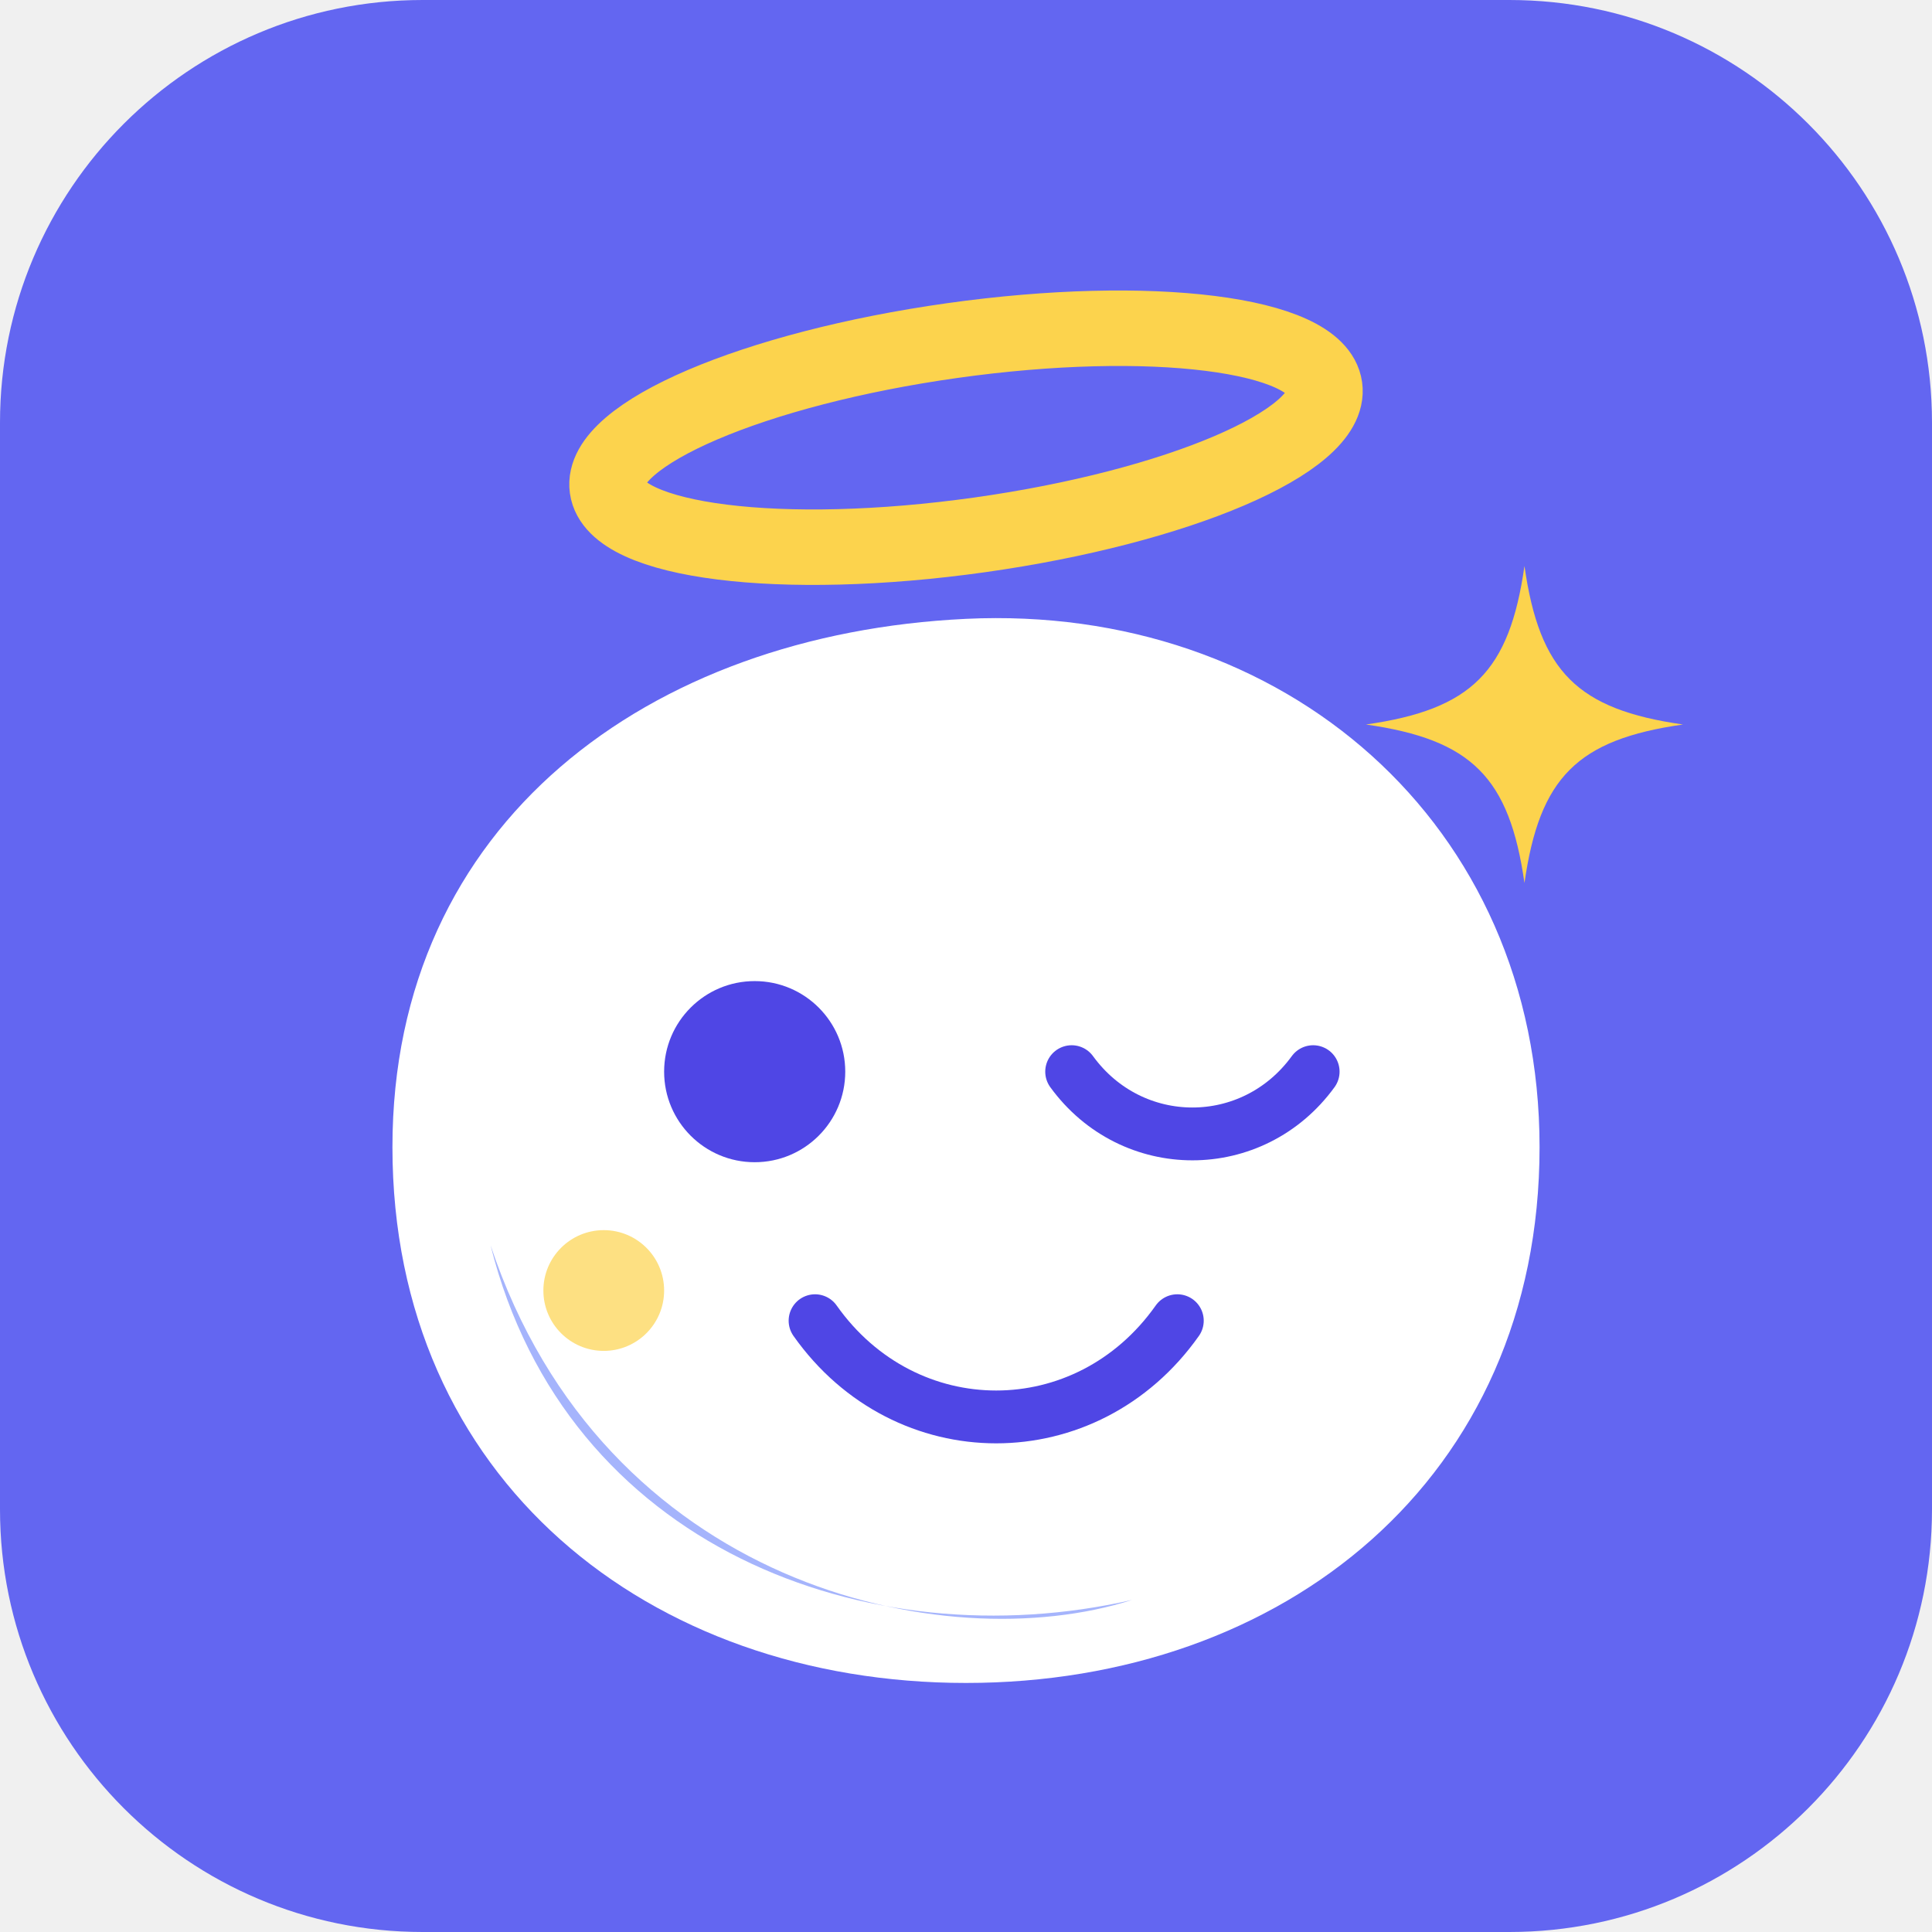
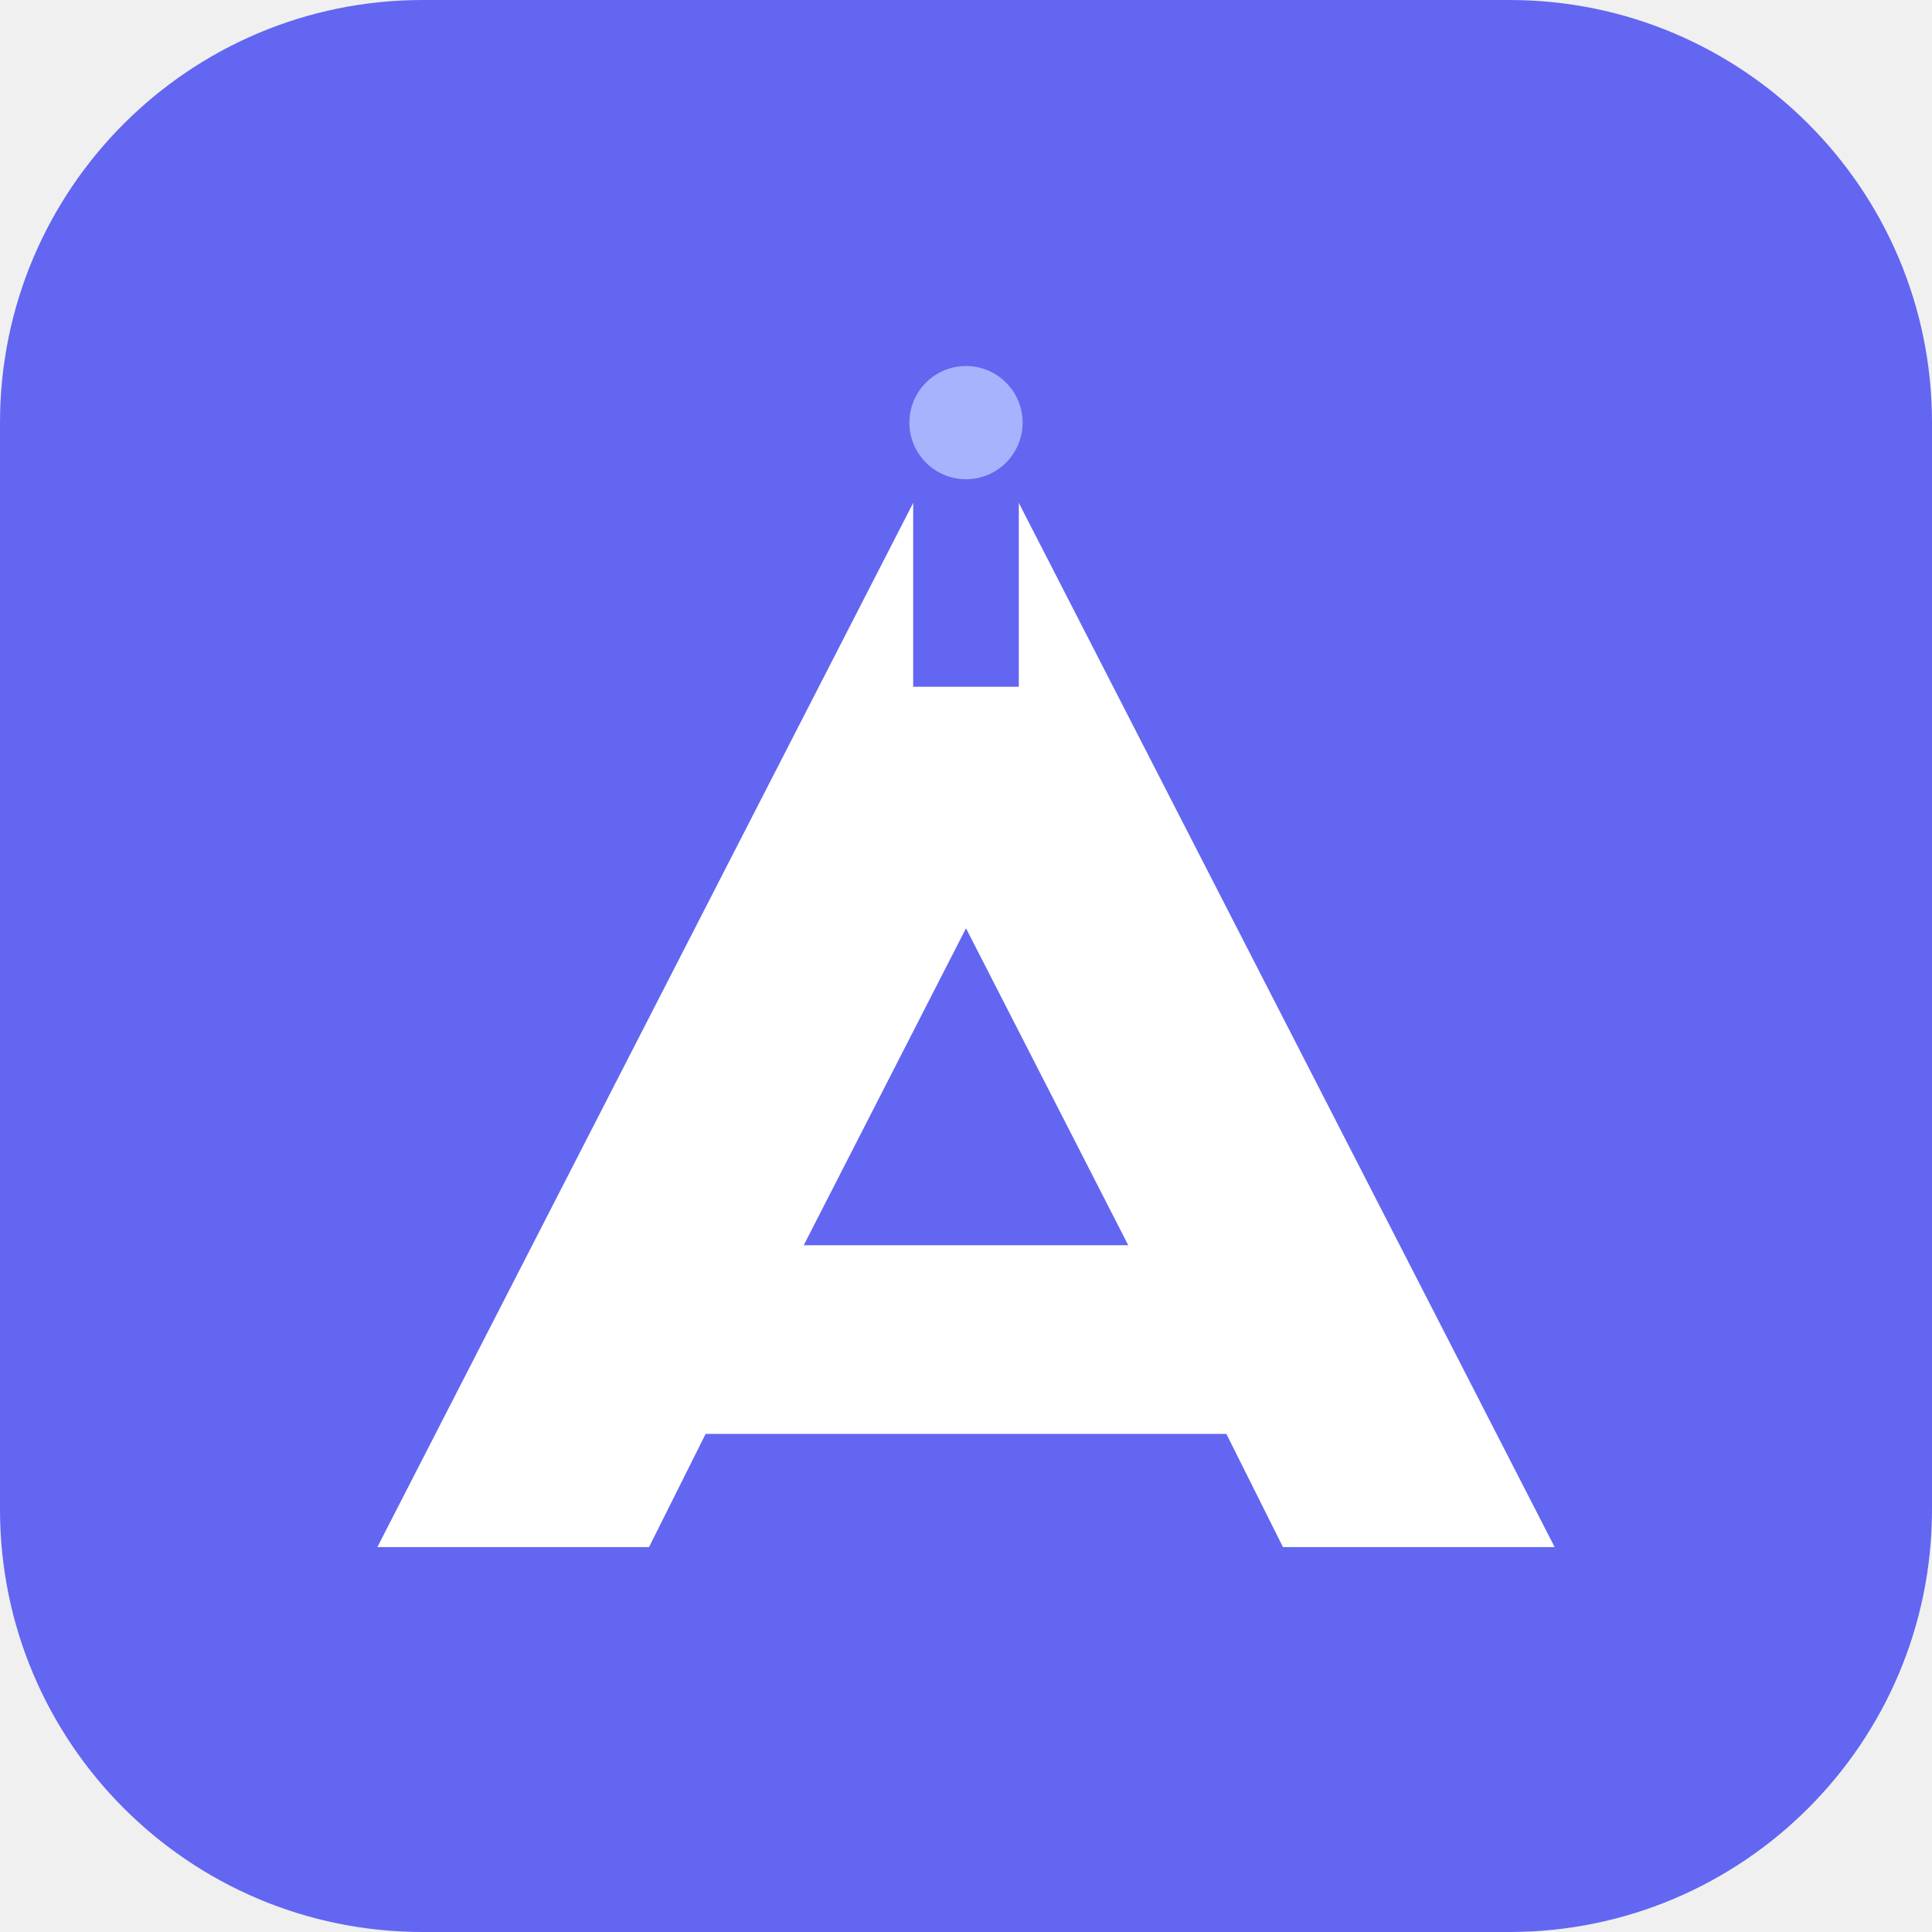
<svg xmlns="http://www.w3.org/2000/svg" viewBox="0 0 512 512">
-   <rect id="background" width="512" height="512" rx="112" fill="#6366f1" />
+   <rect width="512" height="512" rx="112" fill="#6366f1" />
  <g id="icon">
-     <g id="halo">
-       <ellipse cx="256" cy="116" rx="96" ry="26" fill="none" stroke="#fcd34d" stroke-width="20" transform="rotate(-8 256 116)" />
-     </g>
-     <g id="spark">
-       <path d="M404 150 C408 178 418 188 446 192 C418 196 408 206 404 234 C400 206 390 196 362 192 C390 188 400 178 404 150 Z" fill="#fcd34d" />
-     </g>
-     <g id="face">
-       <path d="M256 164 C340 160 408 218 408 304 C408 392 340 446 256 446 C172 446 104 392 104 304 C104 218 172 168 256 164 Z" fill="#ffffff" />
-       <path d="M130 330 C150 410 230 440 300 424 C250 440 160 420 130 330 Z" fill="#a5b4fc" />
-       <circle cx="200" cy="284" r="24" fill="#4f46e5" />
-       <path d="M284 284 C300 306 332 306 348 284" fill="none" stroke="#4f46e5" stroke-width="14" stroke-linecap="round" />
-       <path d="M216 350 C240 384 288 384 312 350" fill="none" stroke="#4f46e5" stroke-width="14" stroke-linecap="round" />
-       <circle cx="160" cy="342" r="16" fill="#fcd34d" opacity="0.7" />
-     </g>
+     <path fill="#ffffff" fill-rule="evenodd" d="M100 410 L256 106 L412 410 L340 410 L325 380 L187 380 L172 410 Z M256 246 L299 330 L213 330 Z" />
+     <rect x="242" y="96" width="28" height="86" fill="#6366f1" />
+     <circle cx="256" cy="112" r="15" fill="#a5b4fc" />
  </g>
</svg>
